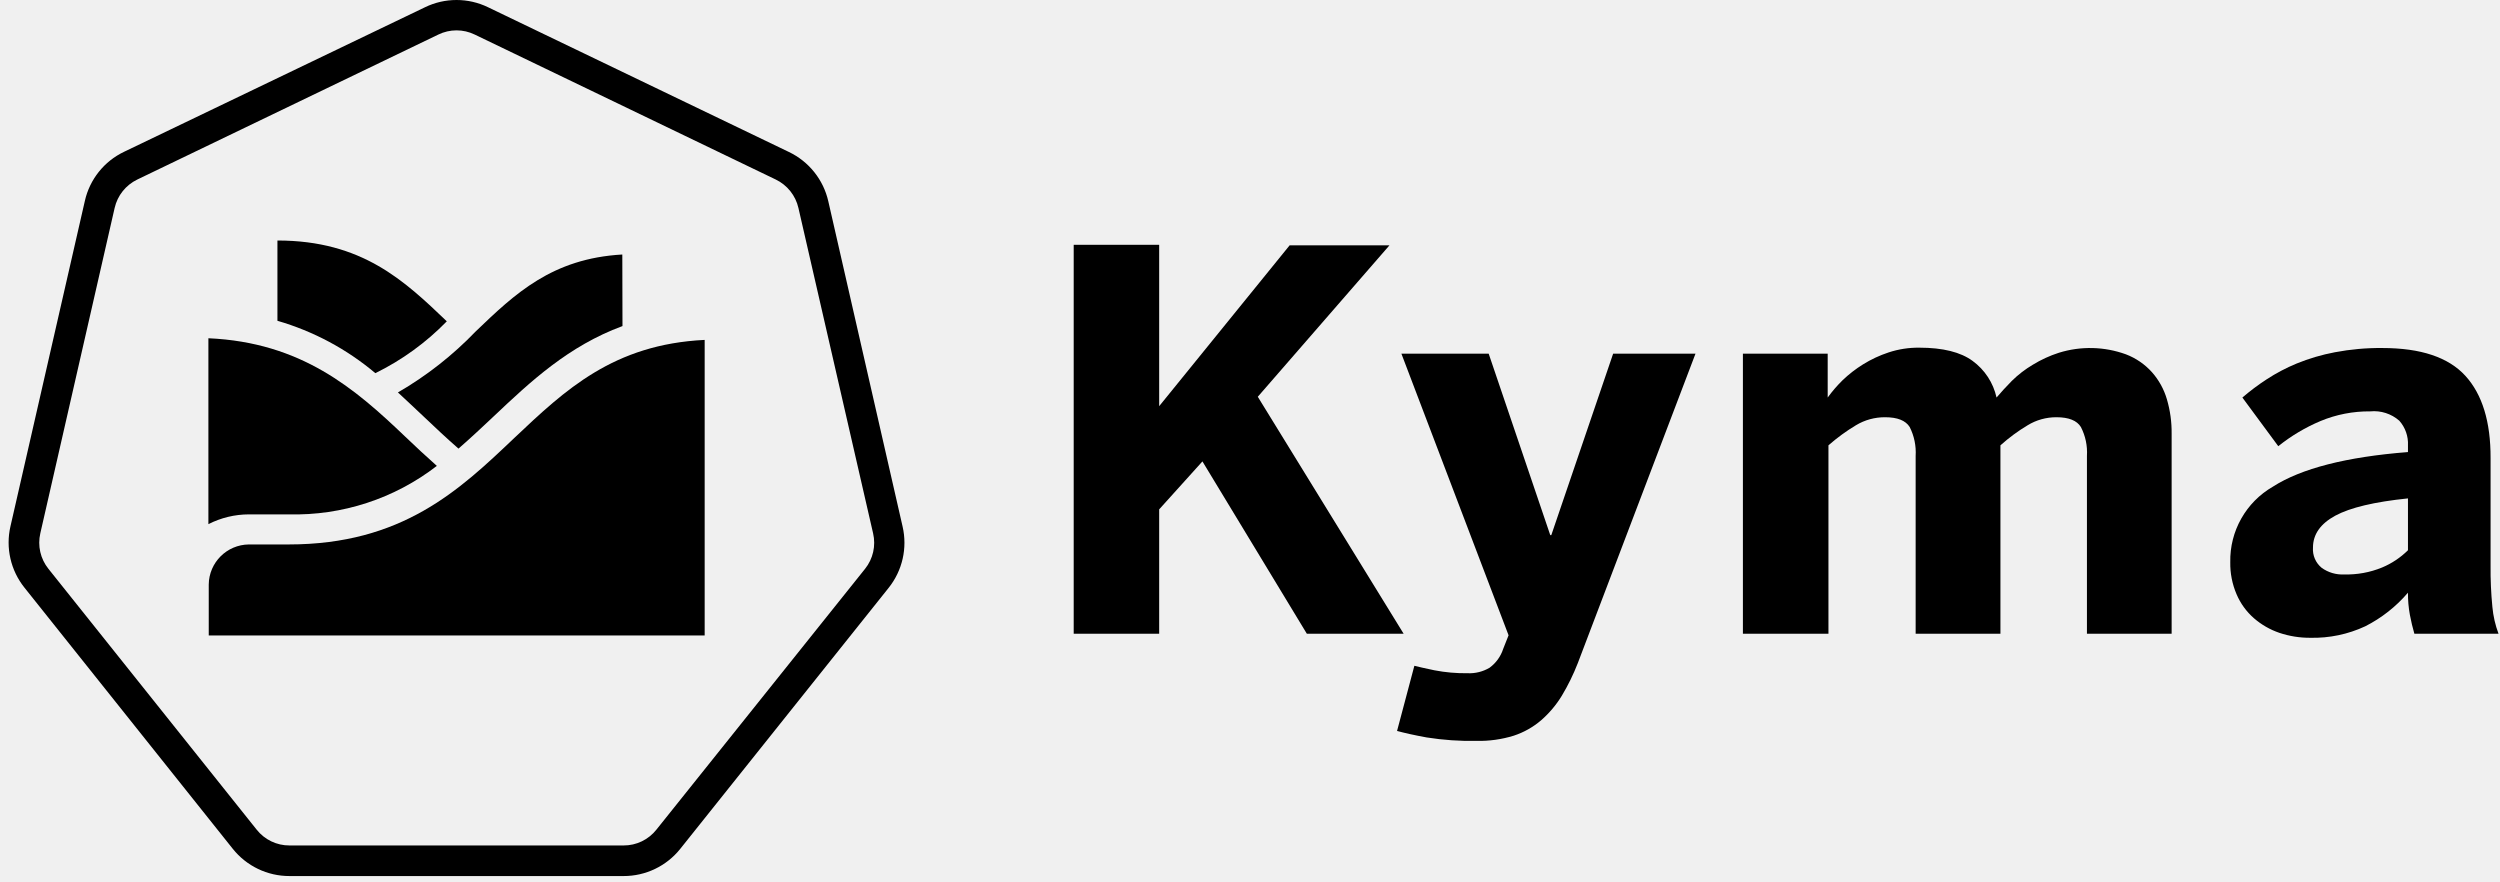
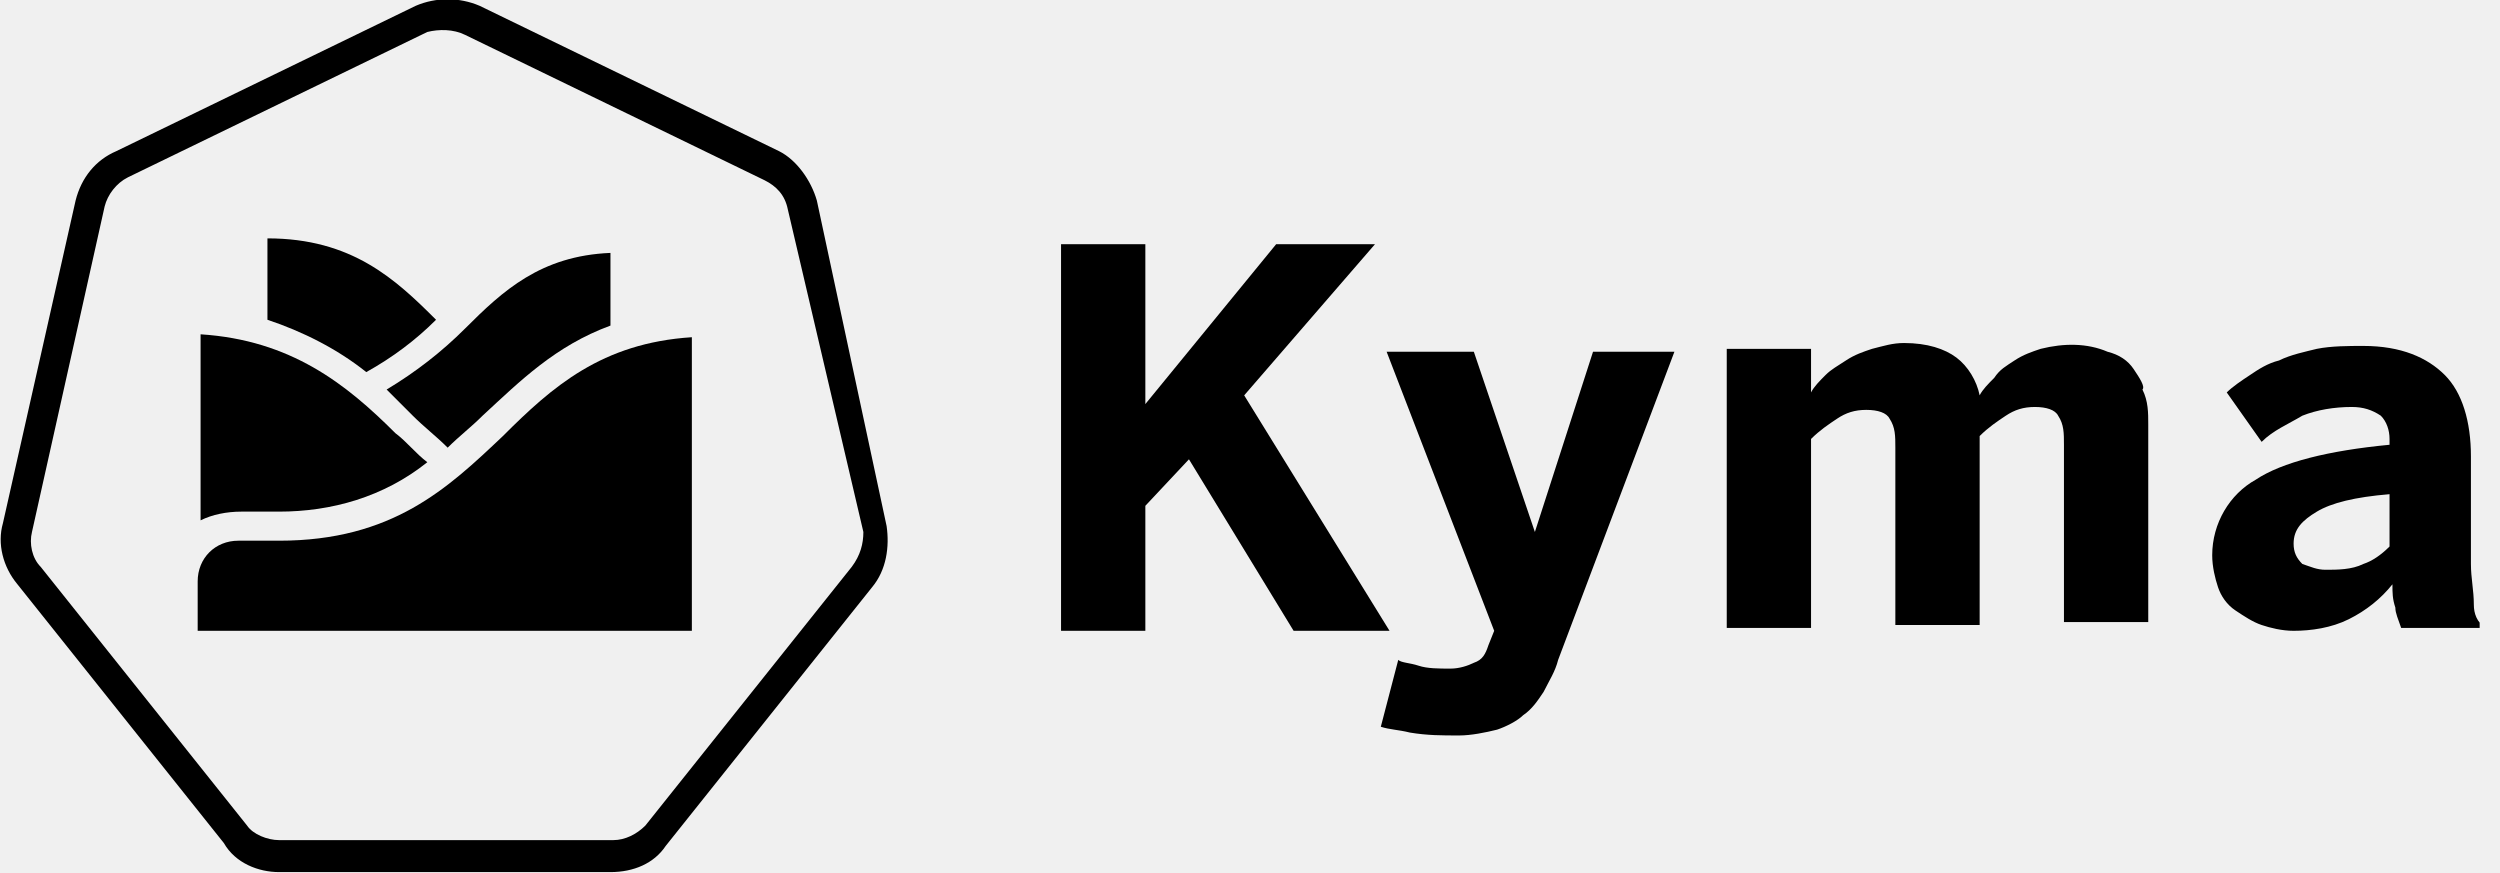
- <svg xmlns="http://www.w3.org/2000/svg" width="100%" height="100%" viewBox="0 0 173 61" fill="none">
-   <polygon id="Shape" fill="#000000" points="74.3 43.854 74.3 16.942 80.215 16.942 80.215 28.108 89.242 16.978 96.15 16.978 87.039 27.456 97.131 43.854 90.433 43.854 83.208 31.929 80.215 35.248 80.215 43.854" />
-   <path d="M96.676,50.582 L97.874,46.073 C98.149,46.145 98.61,46.246 99.262,46.384 C100.018,46.53 100.786,46.598 101.555,46.587 C102.091,46.612 102.621,46.479 103.082,46.205 C103.524,45.879 103.853,45.423 104.021,44.901 L104.393,43.962 L96.976,24.472 L103.016,24.472 L107.278,37.031 L107.35,37.031 L111.63,24.472 L117.329,24.472 L109.182,45.894 C108.878,46.673 108.51,47.425 108.08,48.142 C107.694,48.776 107.214,49.346 106.655,49.835 C106.096,50.316 105.447,50.682 104.746,50.911 C103.922,51.165 103.063,51.286 102.202,51.27 C101.038,51.293 99.874,51.213 98.724,51.031 C97.868,50.875 97.185,50.72 96.676,50.582 Z" id="Shape" fill="#000000" />
-   <path d="M120.609,43.854 L120.609,24.472 L126.476,24.472 L126.476,27.51 C126.785,27.083 127.129,26.683 127.505,26.314 C127.938,25.898 128.414,25.53 128.924,25.213 C129.478,24.869 130.071,24.592 130.69,24.388 C131.375,24.162 132.093,24.051 132.815,24.059 C134.443,24.059 135.672,24.364 136.502,24.974 C137.346,25.589 137.936,26.491 138.161,27.51 C138.46,27.157 138.807,26.774 139.214,26.362 C139.653,25.929 140.144,25.551 140.675,25.237 C141.239,24.892 141.841,24.615 142.471,24.412 C143.989,23.939 145.621,23.977 147.116,24.52 C147.803,24.783 148.419,25.205 148.912,25.752 C149.391,26.292 149.744,26.931 149.947,27.623 C150.176,28.4 150.287,29.206 150.277,30.016 L150.277,43.854 L144.416,43.854 L144.416,31.547 C144.459,30.855 144.315,30.165 143.997,29.549 C143.722,29.101 143.159,28.873 142.309,28.873 C141.604,28.869 140.911,29.062 140.31,29.43 C139.64,29.831 139.011,30.296 138.43,30.817 L138.43,43.854 L132.563,43.854 L132.563,31.547 C132.605,30.856 132.463,30.167 132.15,29.549 C131.869,29.101 131.306,28.873 130.45,28.873 C129.737,28.868 129.037,29.061 128.427,29.43 C127.754,29.834 127.119,30.298 126.529,30.817 L126.529,43.854 L120.609,43.854 Z" id="Shape" fill="#000000" />
-   <path d="M154.335,38.902 C154.292,36.753 155.422,34.75 157.286,33.676 C159.25,32.416 162.365,31.618 166.631,31.283 L166.631,30.817 C166.662,30.193 166.447,29.581 166.032,29.113 C165.48,28.629 164.752,28.395 164.021,28.467 C162.84,28.455 161.669,28.683 160.579,29.136 C159.529,29.579 158.546,30.164 157.657,30.877 L155.173,27.51 C155.699,27.057 156.255,26.639 156.837,26.26 C157.499,25.826 158.201,25.456 158.933,25.154 C159.784,24.807 160.669,24.546 161.572,24.376 C162.656,24.17 163.756,24.072 164.859,24.083 C167.521,24.083 169.436,24.725 170.606,26.009 C171.775,27.293 172.355,29.188 172.348,31.696 L172.348,39.136 C172.338,40.092 172.38,41.048 172.473,42 C172.531,42.635 172.674,43.258 172.898,43.854 L167.074,43.854 C166.954,43.442 166.852,43.005 166.762,42.539 C166.67,42.036 166.626,41.525 166.631,41.014 C165.809,41.977 164.804,42.768 163.674,43.34 C162.487,43.893 161.188,44.165 159.878,44.135 C159.15,44.14 158.426,44.025 157.735,43.794 C157.086,43.573 156.486,43.228 155.969,42.778 C155.451,42.324 155.042,41.76 154.772,41.127 C154.47,40.425 154.321,39.667 154.335,38.902 Z M160.058,37.892 C160.018,38.428 160.242,38.949 160.657,39.291 C161.108,39.617 161.657,39.78 162.213,39.752 C163.111,39.776 164.004,39.613 164.835,39.273 C165.505,38.994 166.115,38.587 166.631,38.077 L166.631,34.489 C164.308,34.728 162.632,35.127 161.602,35.685 C160.573,36.243 160.058,36.979 160.058,37.892 Z" id="Shape" fill="#000000" />
-   <path d="M43.148,60.623 L20.036,60.623 C18.507,60.627 17.061,59.933 16.109,58.739 L1.694,40.667 C0.738,39.474 0.381,37.91 0.724,36.421 L5.872,13.904 C6.207,12.413 7.209,11.159 8.59,10.502 L29.41,0.502 C30.787,-0.167 32.396,-0.167 33.774,0.502 L54.6,10.52 C55.977,11.181 56.978,12.434 57.317,13.922 L62.46,36.439 C62.803,37.928 62.446,39.492 61.49,40.685 L47.075,58.739 C46.123,59.933 44.676,60.627 43.148,60.623 Z M30.332,2.392 L9.506,12.421 C8.707,12.805 8.127,13.531 7.932,14.395 L2.79,36.905 C2.59,37.767 2.798,38.673 3.352,39.363 L17.761,57.412 C18.31,58.107 19.149,58.511 20.036,58.506 L43.148,58.506 C44.035,58.511 44.874,58.107 45.423,57.412 L59.862,39.363 C60.415,38.672 60.62,37.766 60.418,36.905 L55.252,14.395 C55.056,13.531 54.477,12.805 53.678,12.421 L32.852,2.392 C32.057,2.004 31.127,2.004 30.332,2.392 Z" id="Shape" fill="#000000" />
-   <path d="M14.421,23.407 L14.421,36.271 C15.288,35.829 16.248,35.597 17.222,35.595 L19.976,35.595 C23.679,35.689 27.3,34.504 30.23,32.24 C29.482,31.576 28.752,30.895 28.051,30.225 C24.543,26.87 20.85,23.694 14.421,23.407 Z" id="Shape" fill="#000000" />
-   <path d="M48.763,23.521 C42.442,23.832 39.114,26.978 35.594,30.303 C31.781,33.933 27.818,37.676 19.976,37.676 L17.222,37.676 C15.695,37.693 14.461,38.926 14.445,40.451 L14.445,43.974 L48.763,43.974 L48.763,23.521 Z" id="Shape" fill="#000000" />
-   <path d="M30.919,22.235 C27.991,19.436 25.058,16.643 19.198,16.643 L19.198,22.199 C21.685,22.92 23.994,24.155 25.974,25.823 C27.816,24.919 29.489,23.706 30.919,22.235 Z" id="Shape" fill="#000000" />
-   <path d="M43.064,17.612 C38.198,17.887 35.63,20.333 32.924,22.929 C31.335,24.583 29.522,26.007 27.536,27.157 C28.135,27.719 28.763,28.293 29.362,28.867 C30.128,29.597 30.919,30.339 31.727,31.044 C32.559,30.321 33.367,29.561 34.187,28.79 C36.719,26.397 39.335,23.945 43.076,22.564 L43.064,17.612 Z" id="Shape" fill="#000000" />
+ <svg xmlns="http://www.w3.org/2000/svg" width="86" height="30" viewBox="0 0 86 30" fill="none">
+   <g clip-path="url(#clip0)">
+     <path d="M42.8 13.6L47.3 8.4H43.9L39.4 13.9V8.4H36.5V21.7H39.4V17.4L40.9 15.8L44.5 21.7H47.8L42.8 13.6Z" fill="black" />
+     <path d="M52.8 18.3L50.7 12.1H47.7L51.4 21.7L51.2 22.2C51.1 22.5 51 22.7 50.7 22.8C50.5 22.9 50.2 23 49.9 23C49.5 23 49.1 23 48.8 22.9C48.5 22.8 48.2 22.8 48.1 22.7L47.5 25C47.8 25.1 48.1 25.1 48.5 25.2C49.1 25.3 49.6 25.3 50.2 25.3C50.6 25.3 51.1 25.2 51.5 25.1C51.8 25 52.2 24.8 52.4 24.6C52.7 24.4 52.9 24.1 53.1 23.8C53.3 23.4 53.5 23.1 53.6 22.7L57.6 12.1H54.8L52.8 18.3Z" fill="black" />
+     <path d="M73.4 12.7C73.2 12.4 72.9 12.2 72.5 12.1C71.8 11.8 71 11.8 70.2 12C69.9 12.1 69.6 12.2 69.3 12.4C69 12.6 68.8 12.7 68.6 13C68.4 13.2 68.2 13.4 68.1 13.6C68 13.1 67.7 12.6 67.3 12.3C66.9 12 66.3 11.8 65.5 11.8C65.1 11.8 64.8 11.9 64.4 12C64.1 12.1 63.8 12.2 63.5 12.4C63.2 12.6 63 12.7 62.8 12.9C62.6 13.1 62.4 13.3 62.3 13.5V12H59.4V21.6H62.3V15.1C62.6 14.8 62.9 14.6 63.2 14.4C63.5 14.2 63.8 14.1 64.2 14.1C64.6 14.1 64.9 14.2 65 14.4C65.2 14.7 65.2 15 65.2 15.4V21.5H68.1V15C68.4 14.7 68.7 14.5 69 14.3C69.3 14.1 69.6 14 70 14C70.4 14 70.7 14.1 70.8 14.3C71 14.6 71 14.9 71 15.3V21.4H73.9V14.6C73.9 14.2 73.9 13.8 73.7 13.4C73.8 13.3 73.6 13 73.4 12.7Z" fill="black" />
+     <path d="M85.1 20.8C85.1 20.3 85 19.9 85 19.4V15.7C85 14.5 84.7 13.5 84.1 12.9C83.5 12.3 82.6 11.9 81.3 11.9C80.8 11.9 80.2 11.9 79.7 12C79.3 12.1 78.8 12.2 78.4 12.4C78 12.5 77.7 12.7 77.4 12.9C77.1 13.1 76.8 13.3 76.6 13.5L77.8 15.2C78.2 14.8 78.7 14.6 79.2 14.3C79.7 14.1 80.3 14 80.9 14C81.3 14 81.6 14.1 81.9 14.3C82.1 14.5 82.2 14.8 82.2 15.1V15.3C80.1 15.5 78.5 15.9 77.6 16.5C76.7 17 76.1 18 76.1 19.1C76.1 19.5 76.2 19.9 76.3 20.2C76.4 20.5 76.6 20.8 76.9 21C77.2 21.2 77.5 21.4 77.8 21.5C78.1 21.6 78.5 21.7 78.9 21.7C79.5 21.7 80.2 21.6 80.8 21.3C81.4 21 81.9 20.6 82.3 20.1C82.3 20.4 82.3 20.6 82.4 20.9C82.4 21.1 82.5 21.3 82.6 21.6H85.5C85.2 21.4 85.1 21.1 85.1 20.8ZM82.2 18.8C81.9 19.1 81.6 19.3 81.3 19.4C80.9 19.6 80.4 19.6 80 19.6C79.7 19.6 79.5 19.5 79.2 19.4C79 19.2 78.9 19 78.9 18.7C78.9 18.2 79.2 17.9 79.7 17.6C80.2 17.3 81 17.1 82.2 17V18.8Z" fill="black" />
+     <path d="M28.1 6.9C27.9 6.2 27.4 5.5 26.8 5.2L16.5 0.2C15.8 -0.1 15 -0.1 14.3 0.2L4 5.2C3.3 5.5 2.8 6.1 2.6 6.9L0.1 18C-0.1 18.7 0.1 19.5 0.6 20.1L7.7 29C8.1 29.7 8.9 30 9.6 30H21C21.8 30 22.5 29.7 22.9 29.1L30 20.2C30.5 19.6 30.6 18.8 30.5 18.1L28.1 6.9ZM29.3 19.5L22.2 28.4C21.9 28.7 21.5 28.9 21.1 28.9H9.6C9.2 28.9 8.7 28.7 8.5 28.4L1.4 19.5C1.1 19.2 1 18.7 1.1 18.3L3.6 7.1C3.7 6.7 4 6.3 4.4 6.1L14.7 1.1C15.1 1 15.6 1 16 1.2L26.3 6.2C26.7 6.4 27 6.7 27.1 7.2L29.7 18.3C29.7 18.7 29.6 19.1 29.3 19.5Z" fill="black" />
+     <path d="M9.6 17.6C11.4 17.6 13.2 17.1 14.7 15.9C14.3 15.6 14 15.2 13.6 14.9C11.9 13.2 10 11.7 6.9 11.5V17.9C7.3 17.7 7.8 17.6 8.3 17.6H9.6Z" fill="black" />
+     <path d="M9.6 18.6H8.2C7.4 18.6 6.8 19.2 6.8 20V21.7H23.8V11.6C20.7 11.8 19 13.3 17.3 15C15.4 16.8 13.5 18.6 9.6 18.6Z" fill="black" />
+     <path d="M15 11C13.6 9.6 12.1 8.2 9.2 8.2V11C10.4 11.4 11.6 12 12.6 12.8C13.5 12.3 14.3 11.7 15 11Z" fill="black" />
+     <path d="M14.2 14.3C14.6 14.7 15 15 15.4 15.4C15.8 15 16.2 14.7 16.6 14.3C17.9 13.1 19.1 11.9 21 11.2V8.7C18.6 8.8 17.3 10 16 11.3C15.2 12.1 14.3 12.8 13.3 13.4C13.6 13.7 13.9 14 14.2 14.3Z" fill="black" />
+   </g>
+   <defs>
+     <clipPath id="clip0">
+       <rect width="85.3" height="30" fill="white" />
+     </clipPath>
+   </defs>
</svg>
